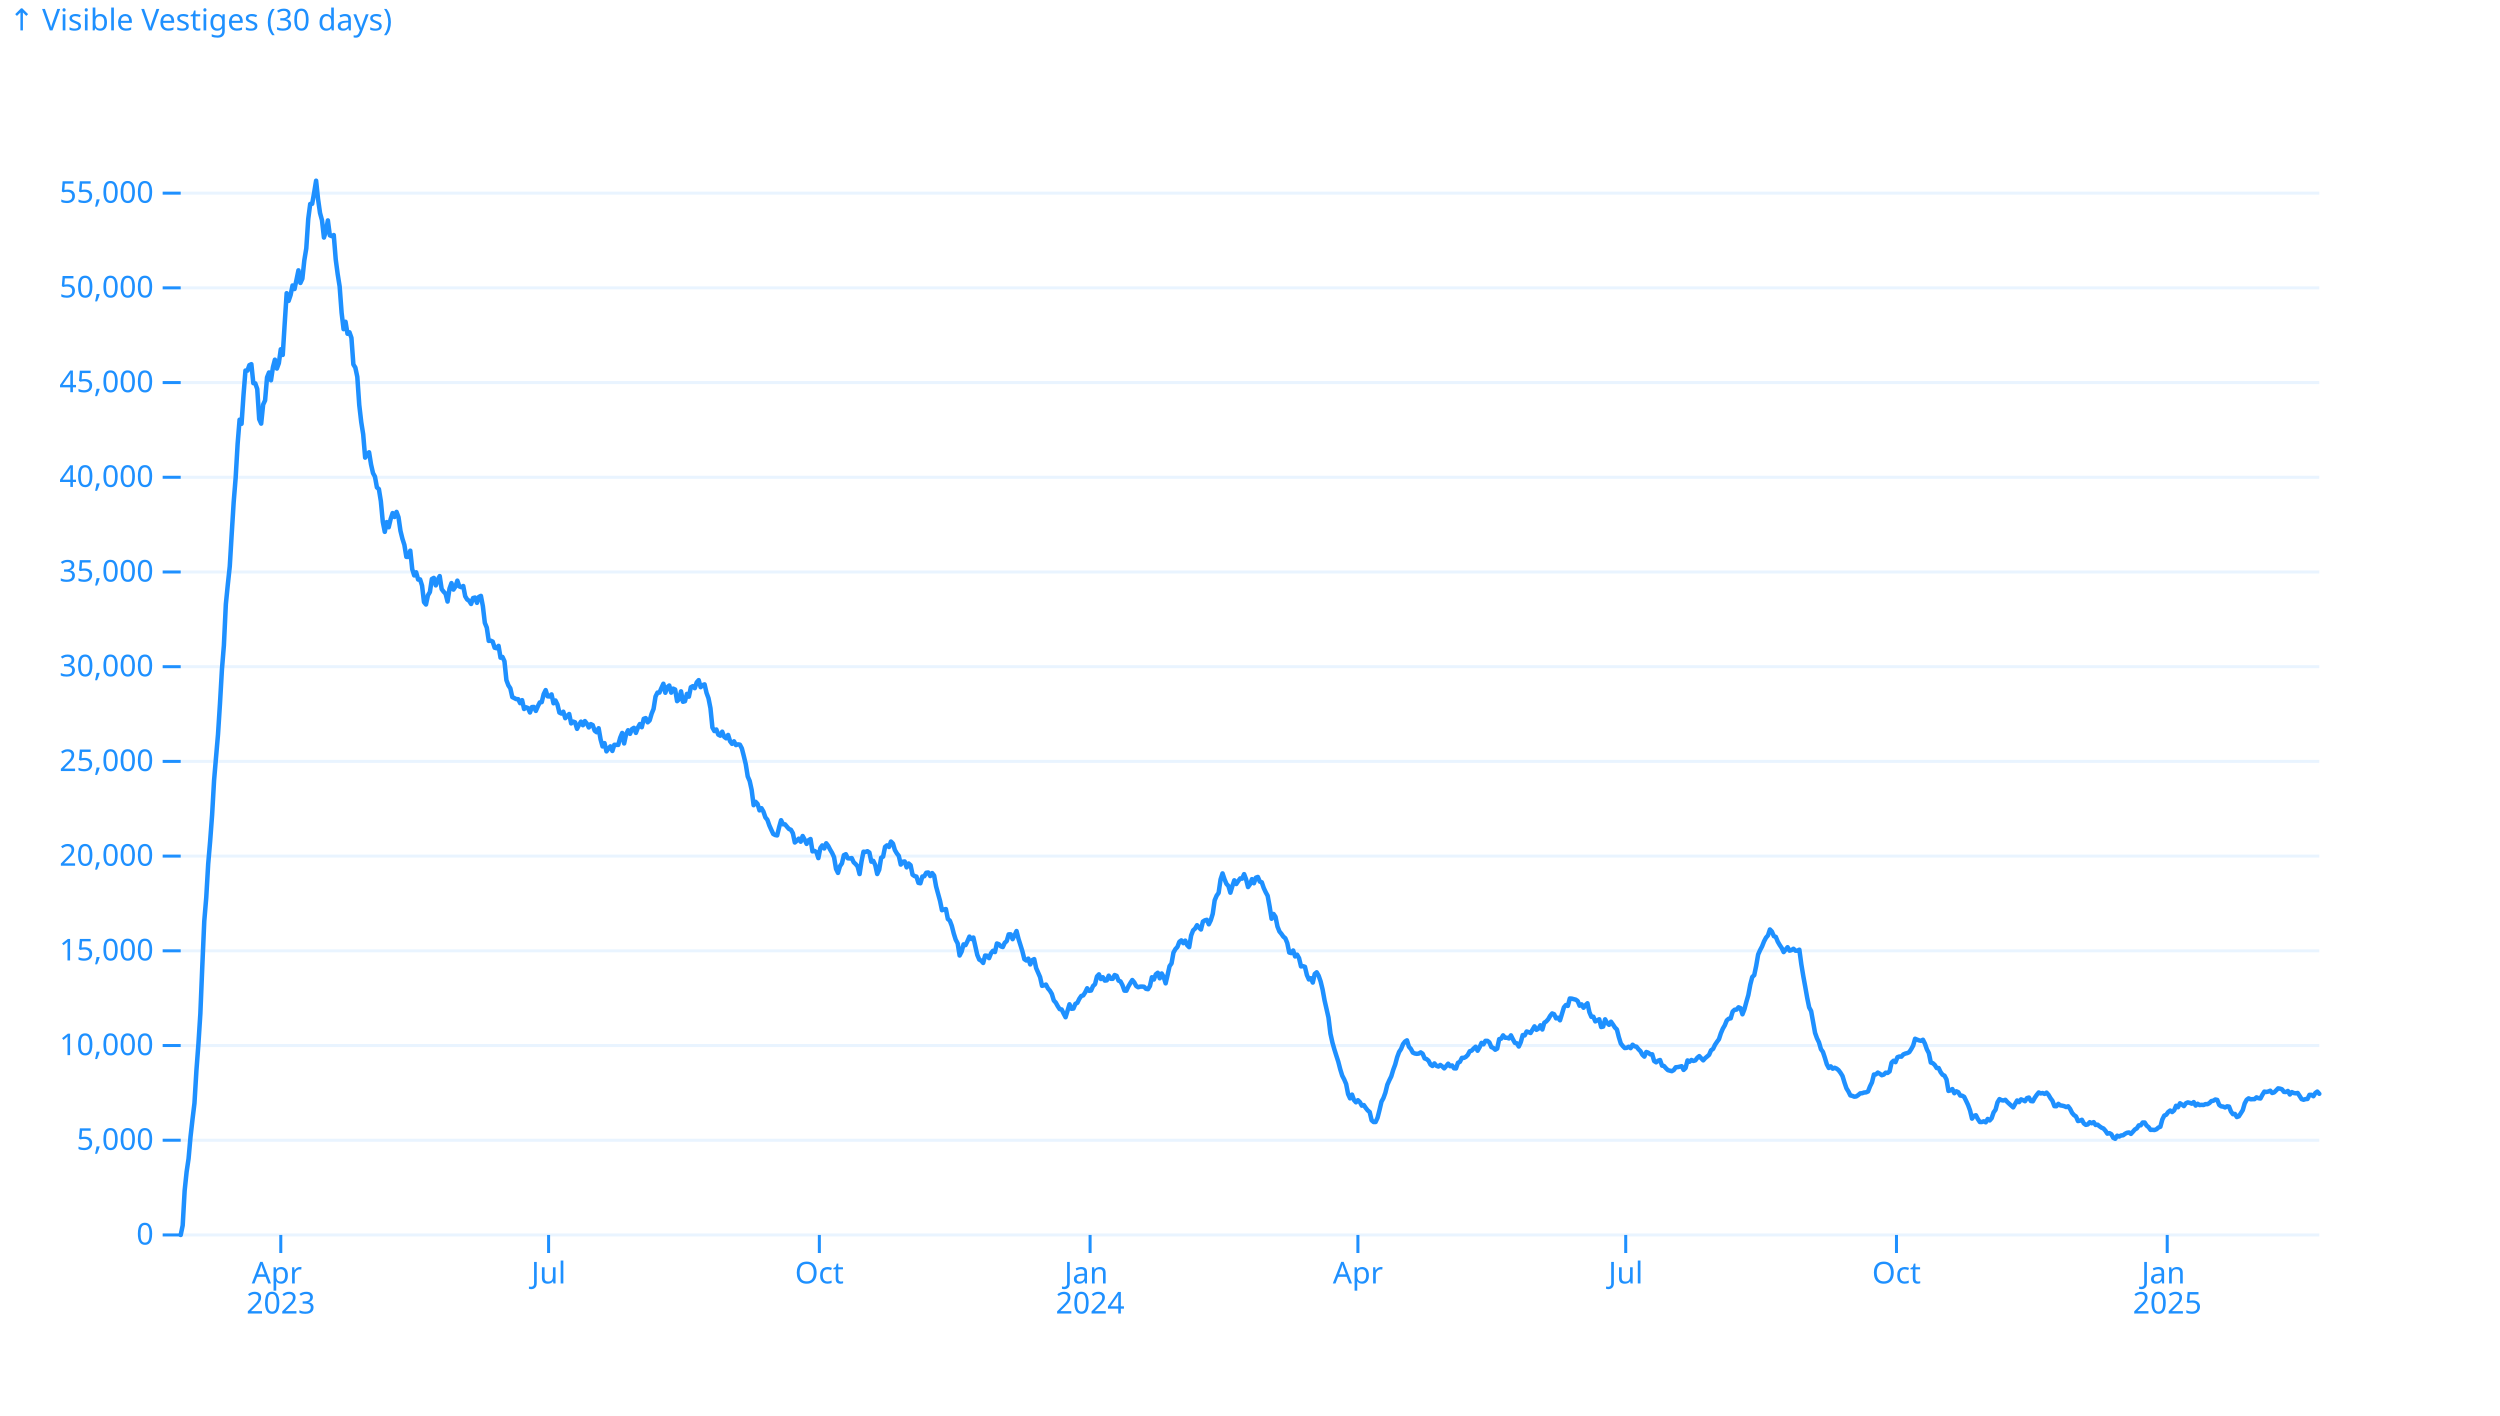
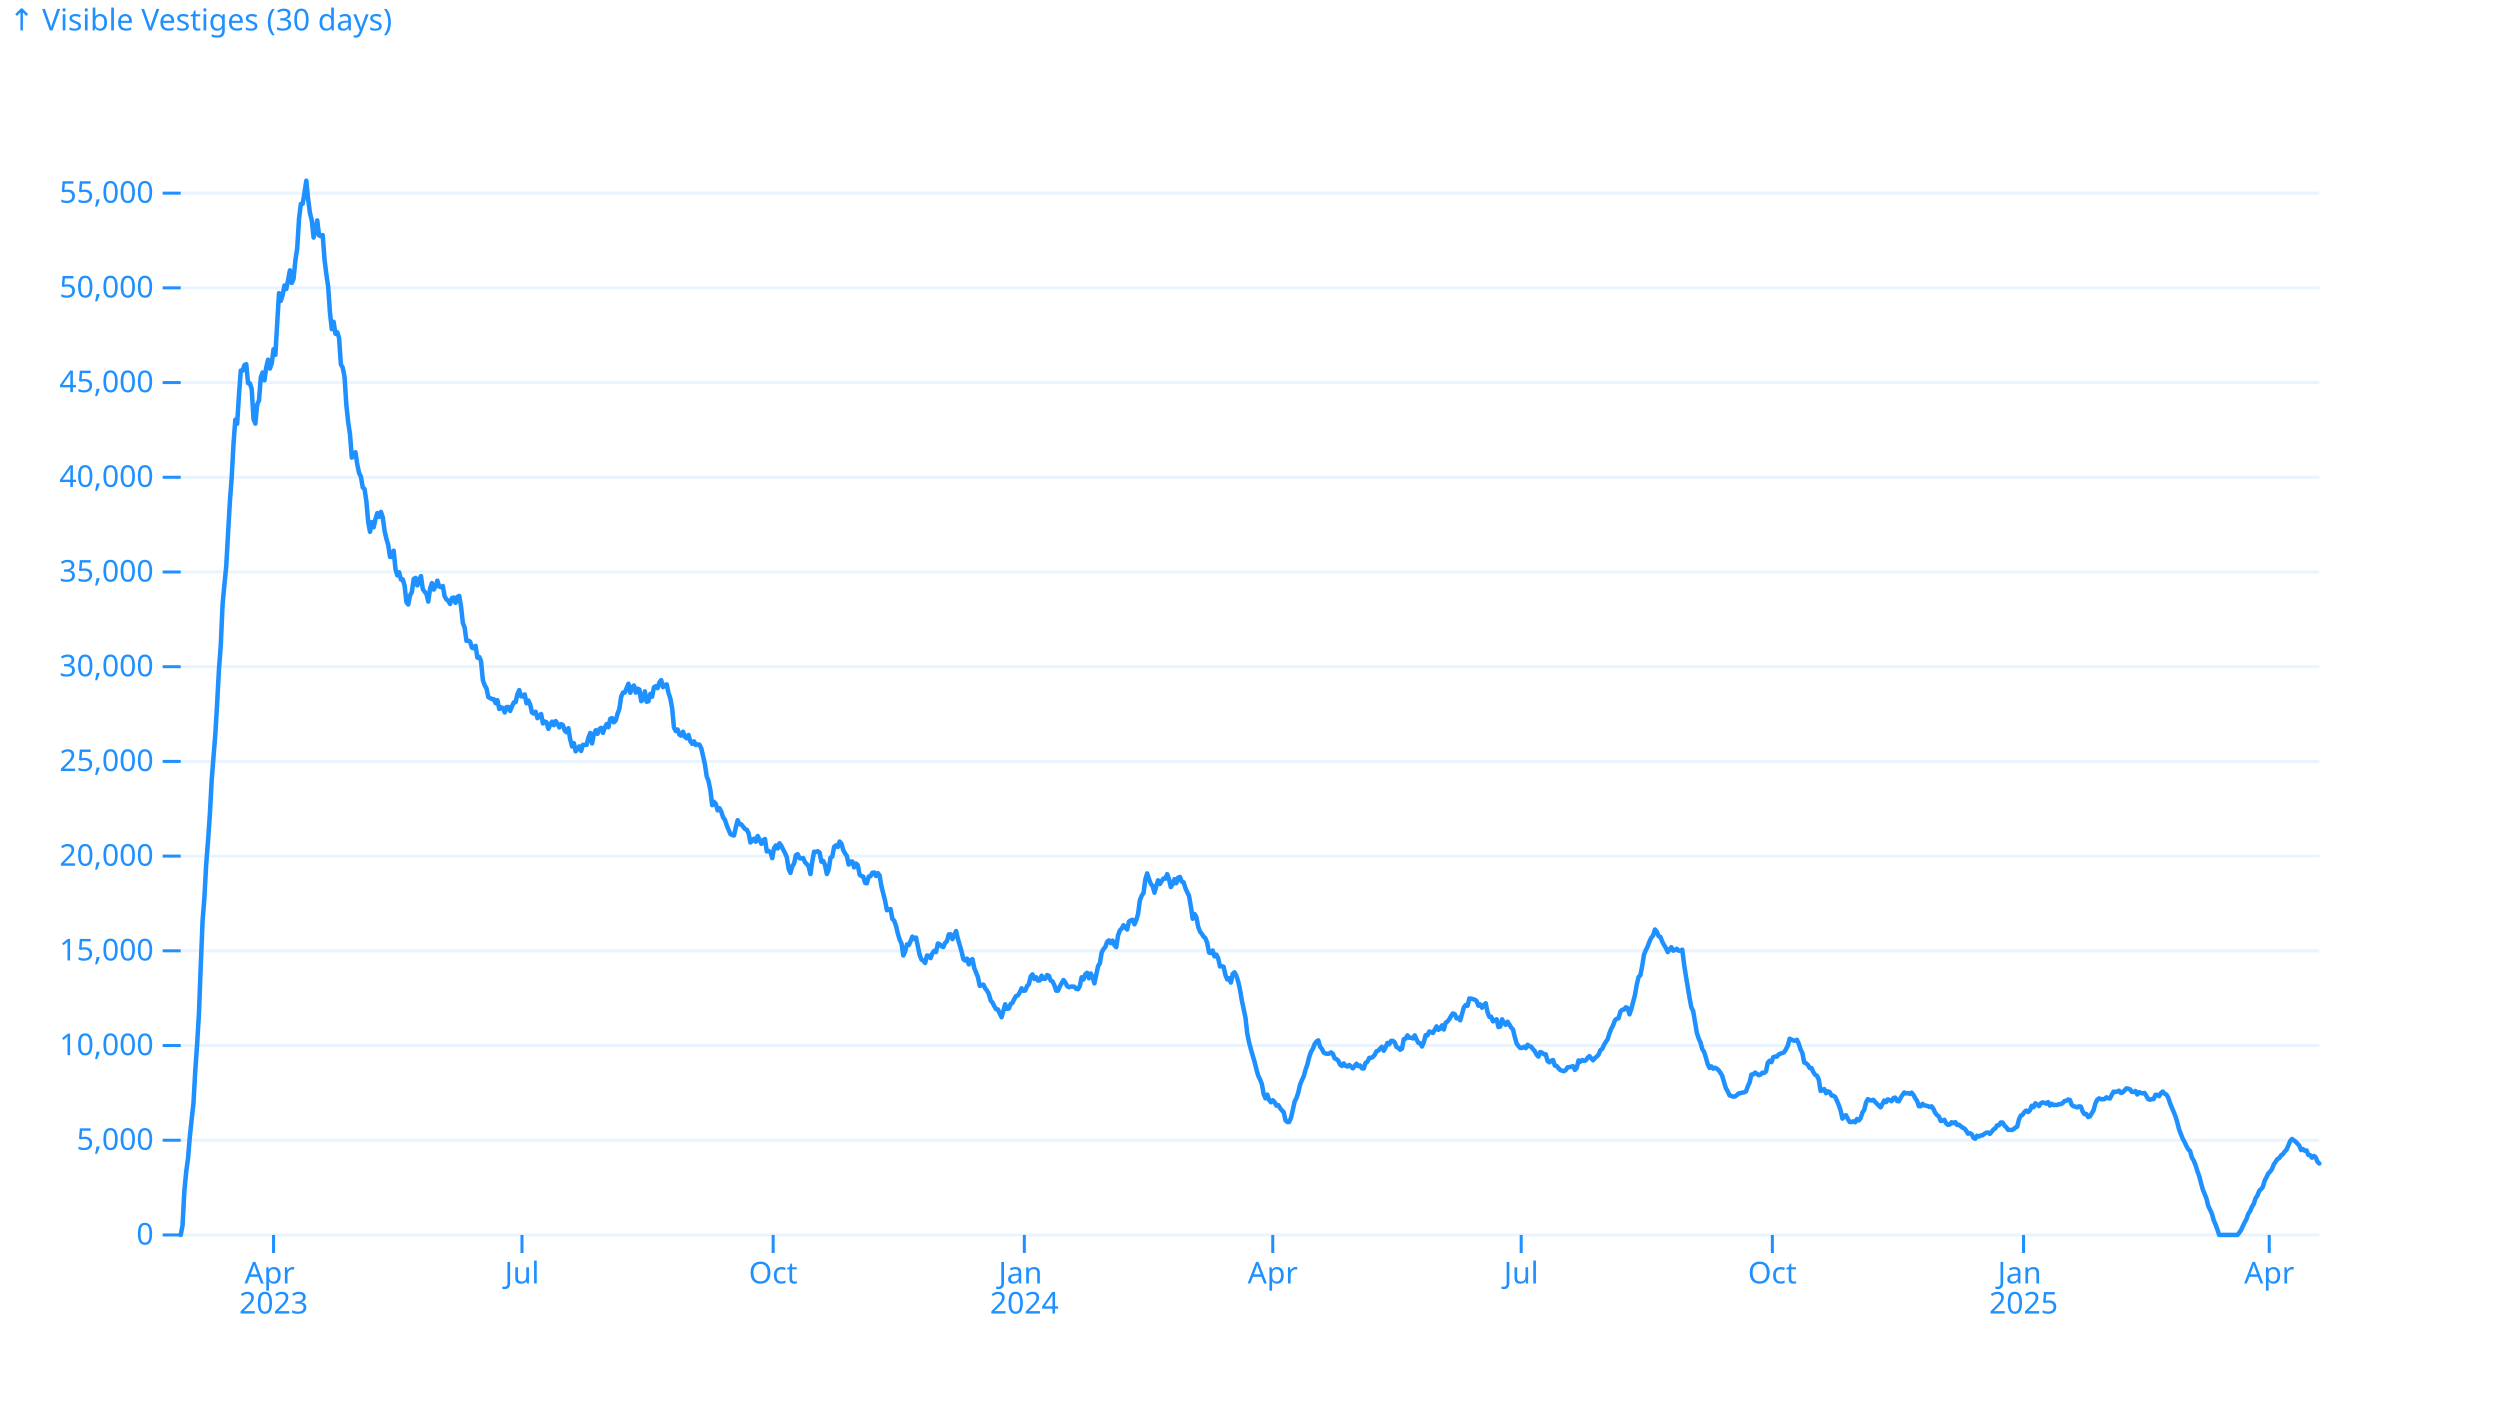
<svg xmlns="http://www.w3.org/2000/svg" class="plot-d6a7b5" fill="currentColor" font-family="system-ui, sans-serif" font-size="10" text-anchor="middle" width="830" height="470" viewBox="0 0 830 470" color="#1e90ff">
  <style>:where(.plot-d6a7b5){--plot-background: white;display:block;height:intrinsic;max-width:100%}:where(.plot-d6a7b5 text),:where(.plot-d6a7b5 tspan){white-space:pre}</style>
  <g aria-label="y-grid" stroke="currentColor" stroke-opacity=".1">
    <line x1="60" x2="770" y1="410" y2="410" />
    <line x1="60" x2="770" y1="378.557" y2="378.557" />
    <line x1="60" x2="770" y1="347.114" y2="347.114" />
    <line x1="60" x2="770" y1="315.671" y2="315.671" />
    <line x1="60" x2="770" y1="284.227" y2="284.227" />
    <line x1="60" x2="770" y1="252.784" y2="252.784" />
    <line x1="60" x2="770" y1="221.341" y2="221.341" />
    <line x1="60" x2="770" y1="189.898" y2="189.898" />
    <line x1="60" x2="770" y1="158.455" y2="158.455" />
    <line x1="60" x2="770" y1="127.012" y2="127.012" />
    <line x1="60" x2="770" y1="95.568" y2="95.568" />
    <line x1="60" x2="770" y1="64.125" y2="64.125" />
  </g>
  <g aria-label="y-axis tick" fill="none" stroke="currentColor">
    <path transform="translate(60,410)" d="M0,0L-6,0" />
    <path transform="translate(60,378.5568)" d="M0,0L-6,0" />
    <path transform="translate(60,347.1137)" d="M0,0L-6,0" />
    <path transform="translate(60,315.6705)" d="M0,0L-6,0" />
    <path transform="translate(60,284.2274)" d="M0,0L-6,0" />
    <path transform="translate(60,252.7842)" d="M0,0L-6,0" />
    <path transform="translate(60,221.3411)" d="M0,0L-6,0" />
    <path transform="translate(60,189.8979)" d="M0,0L-6,0" />
    <path transform="translate(60,158.4548)" d="M0,0L-6,0" />
    <path transform="translate(60,127.0116)" d="M0,0L-6,0" />
    <path transform="translate(60,95.56849)" d="M0,0L-6,0" />
    <path transform="translate(60,64.12534)" d="M0,0L-6,0" />
  </g>
  <g aria-label="y-axis tick label" text-anchor="end" font-variant="tabular-nums">
    <text y=".32em" transform="translate(-9,0) translate(60,410)">0</text>
    <text y=".32em" transform="translate(-9,0) translate(60,378.5568)">5,000</text>
    <text y=".32em" transform="translate(-9,0) translate(60,347.1137)">10,000</text>
    <text y=".32em" transform="translate(-9,0) translate(60,315.6705)">15,000</text>
    <text y=".32em" transform="translate(-9,0) translate(60,284.2274)">20,000</text>
    <text y=".32em" transform="translate(-9,0) translate(60,252.7842)">25,000</text>
    <text y=".32em" transform="translate(-9,0) translate(60,221.3411)">30,000</text>
    <text y=".32em" transform="translate(-9,0) translate(60,189.8979)">35,000</text>
    <text y=".32em" transform="translate(-9,0) translate(60,158.4548)">40,000</text>
    <text y=".32em" transform="translate(-9,0) translate(60,127.0116)">45,000</text>
    <text y=".32em" transform="translate(-9,0) translate(60,95.56849)">50,000</text>
    <text y=".32em" transform="translate(-9,0) translate(60,64.12534)">55,000</text>
  </g>
  <g aria-label="y-axis label" text-anchor="start">
    <text y=".71em" transform="translate(-57,-57) translate(60,60)">↑ Visible Vestiges (30 days)</text>
  </g>
  <g aria-label="x-axis tick" fill="none" stroke="currentColor">
-     <path transform="translate(93.22018,410)" d="M0,0L0,6" />
-     <path transform="translate(182.133,410)" d="M0,0L0,6" />
-     <path transform="translate(272.0229,410)" d="M0,0L0,6" />
-     <path transform="translate(361.9128,410)" d="M0,0L0,6" />
-     <path transform="translate(450.8257,410)" d="M0,0L0,6" />
-     <path transform="translate(539.7385,410)" d="M0,0L0,6" />
-     <path transform="translate(629.6284,410)" d="M0,0L0,6" />
-     <path transform="translate(719.5183,410)" d="M0,0L0,6" />
+     <path transform="translate(90.81702,410)" d="M0,0L0,6" />
+     <path transform="translate(173.2979,410)" d="M0,0L0,6" />
+     <path transform="translate(256.6851,410)" d="M0,0L0,6" />
+     <path transform="translate(340.0723,410)" d="M0,0L0,6" />
+     <path transform="translate(422.5532,410)" d="M0,0L0,6" />
+     <path transform="translate(505.034,410)" d="M0,0L0,6" />
+     <path transform="translate(588.4213,410)" d="M0,0L0,6" />
+     <path transform="translate(671.8085,410)" d="M0,0L0,6" />
+     <path transform="translate(753.383,410)" d="M0,0L0,6" />
  </g>
  <g aria-label="x-axis tick label" font-variant="tabular-nums">
-     <text transform="translate(0,9) translate(93.22018,410)">
+     <text transform="translate(0,9) translate(90.81702,410)">
      <tspan x="0" y=".71em">Apr</tspan>
      <tspan x="0" dy="1em">2023</tspan>
    </text>
-     <text y=".71em" transform="translate(0,9) translate(182.133,410)">Jul</text>
-     <text y=".71em" transform="translate(0,9) translate(272.0229,410)">Oct</text>
-     <text transform="translate(0,9) translate(361.9128,410)">
+     <text y=".71em" transform="translate(0,9) translate(173.2979,410)">Jul</text>
+     <text y=".71em" transform="translate(0,9) translate(256.6851,410)">Oct</text>
+     <text transform="translate(0,9) translate(340.0723,410)">
      <tspan x="0" y=".71em">Jan</tspan>
      <tspan x="0" dy="1em">2024</tspan>
    </text>
-     <text y=".71em" transform="translate(0,9) translate(450.8257,410)">Apr</text>
-     <text y=".71em" transform="translate(0,9) translate(539.7385,410)">Jul</text>
-     <text y=".71em" transform="translate(0,9) translate(629.6284,410)">Oct</text>
-     <text transform="translate(0,9) translate(719.5183,410)">
+     <text y=".71em" transform="translate(0,9) translate(422.5532,410)">Apr</text>
+     <text y=".71em" transform="translate(0,9) translate(505.034,410)">Jul</text>
+     <text y=".71em" transform="translate(0,9) translate(588.4213,410)">Oct</text>
+     <text transform="translate(0,9) translate(671.8085,410)">
      <tspan x="0" y=".71em">Jan</tspan>
      <tspan x="0" dy="1em">2025</tspan>
    </text>
+     <text y=".71em" transform="translate(0,9) translate(753.383,410)">Apr</text>
  </g>
  <g aria-label="line" fill="none" stroke="currentColor" stroke-width="1.5" stroke-linejoin="round" stroke-linecap="round">
-     <path d="M60,410L60.651,406.843L61.303,395.297L61.954,389.071L62.606,384.657L63.257,377.375L63.908,371.639L64.56,366.263L65.211,355.383L65.862,346.774L66.514,336.555L67.165,320.727L67.817,305.804L68.468,298.056L69.119,286.843L69.771,279.228L70.422,270.499L71.073,259.085L71.725,251.401L72.376,243.867L73.028,233.642L73.679,222.303L74.33,214.273L74.982,200.57L75.633,194.08L76.284,188.024L76.936,177.101L77.587,166.643L78.239,158.593L78.89,147.374L79.541,139.344L80.193,140.702L80.844,131.137L81.495,123.025L82.147,123.05L82.798,121.226L83.45,120.912L84.101,127.194L84.752,127.276L85.404,129.156L86.055,139.168L86.706,140.639L87.358,134.325L88.009,132.936L88.661,125.282L89.312,123.66L89.963,126.257L90.615,121.93L91.266,119.415L91.917,122.364L92.569,120.597L93.22,115.956L93.872,117.837L94.523,107.379L95.174,97.342L95.826,99.895L96.477,97.933L97.128,94.776L97.78,95.952L98.431,92.921L99.083,89.752L99.734,93.94L100.385,92.519L101.037,86.406L101.688,82.45L102.339,72.653L102.991,67.722L103.642,67.653L104.294,64L104.945,60L105.596,66.113L106.248,70.716L106.899,73.112L107.55,78.866L108.202,76.734L108.853,73.181L109.505,78.143L110.156,78.407L110.807,78.042L111.459,86.123L112.11,91.016L112.761,95.097L113.413,103.825L114.064,109.278L114.716,106.831L115.367,110.806L116.018,110.315L116.67,112.145L117.321,121L117.972,122.037L118.624,125.125L119.275,134.464L119.927,140.117L120.578,144.192L121.229,151.933L121.881,150.82L122.532,150.16L123.183,154.179L123.835,157.065L124.486,158.254L125.138,161.825L125.789,162.373L126.44,166.385L127.092,173.277L127.743,176.572L128.394,173.334L129.046,175.05L129.697,172.315L130.349,170.347L131,171.629L131.651,169.957L132.303,171.736L132.954,176.245L133.606,178.874L134.257,180.918L134.908,184.88L135.56,184.898L136.211,182.823L136.862,188.98L137.514,191.036L138.165,190.005L138.817,192.407L139.468,192.363L140.119,194.413L140.771,199.916L141.422,200.696L142.073,197.652L142.725,196.545L143.376,192.237L144.028,191.866L144.679,194.35L145.33,192.445L145.982,191.269L146.633,195.589L147.284,196.451L147.936,197.117L148.587,199.714L149.239,195.413L149.89,193.596L150.541,195.74L151.193,194.753L151.844,192.778L152.495,194.69L153.147,194.948L153.798,194.558L154.45,197.96L155.101,199.035L155.752,199.457L156.404,200.519L157.055,198.557L157.706,198.381L158.358,200.142L159.009,198.174L159.661,197.834L160.312,201.249L160.963,206.789L161.615,208.374L162.266,212.77L162.917,212.701L163.569,213.015L164.22,215.04L164.872,215.216L165.523,214.43L166.174,218.348L166.826,218.109L167.477,219.53L168.128,225.806L168.78,227.529L169.431,228.535L170.083,231.434L170.734,231.761L171.385,232.101L172.037,232.126L172.688,233.453L173.339,232.459L173.991,235.384L174.642,234.818L175.294,235.069L175.945,236.547L176.596,234.755L177.248,234.711L177.899,236.025L178.55,234.516L179.202,233.214L179.853,233.107L180.505,230.453L181.156,229.114L181.807,231.177L182.459,231.227L183.11,230.541L183.761,233.484L184.413,232.56L185.064,233.893L185.716,236.572L186.367,236.899L187.018,236.295L187.67,238.44L188.321,237.673L188.972,237.05L189.624,240.169L190.275,239.566L190.927,239.805L191.578,241.974L192.229,240.666L192.881,239.591L193.532,240.767L194.183,239.402L194.835,240.238L195.486,241.515L196.138,240.408L196.789,240.742L197.44,242.609L198.092,243.1L198.743,241.779L199.394,245.483L200.046,247.816L200.697,246.722L201.349,249.451L202,248.527L202.651,247.797L203.303,249.313L203.954,247.275L204.606,247.288L205.257,247.307L205.908,244.93L206.56,243.345L207.211,246.823L207.862,243.798L208.514,242.446L209.165,243.641L209.817,242.056L210.468,241.641L211.119,243.32L211.771,241.59L212.422,240.389L213.073,241.433L213.725,238.635L214.376,238.415L215.028,239.805L215.679,239.176L216.33,236.975L216.982,235.365L217.633,231.258L218.284,229.938L218.936,229.938L219.587,228.435L220.239,227.001L220.89,229.994L221.541,228.139L222.193,227.592L222.844,229.957L223.495,228.63L224.147,228.925L224.798,232.78L225.45,232.176L226.101,229.529L226.752,232.988L227.404,232.793L228.055,230.378L228.706,231.296L229.358,228.177L230.009,227.812L230.661,228.472L231.312,226.542L231.963,225.806L232.615,228.139L233.266,227.454L233.917,227.215L234.569,230.032L235.22,231.818L235.872,235.126L236.523,241.546L237.174,242.71L237.826,242.194L238.477,243.892L239.128,244.244L239.78,242.917L240.431,244.634L241.083,245.118L241.734,244.005L242.385,246.087L243.037,246.961L243.688,246.118L244.339,247.37L244.991,247.118L245.642,247.231L246.294,248.464L246.945,251.011L247.596,253.734L248.248,257.796L248.899,259.299L249.55,262.268L250.202,267.324L250.853,266.204L251.505,266.89L252.156,269.047L252.807,268.323L253.459,269.455L254.11,271.38L254.761,272.153L255.413,274.027L256.064,275.48L256.716,276.876L257.367,277.234L258.018,277.354L258.67,274.631L259.321,272.317L259.972,273.662L260.624,273.681L261.275,274.474L261.927,275.216L262.578,275.48L263.229,276.624L263.881,279.706L264.532,279.14L265.183,278.436L265.835,279.448L266.486,277.555L267.138,278.75L267.789,280.165L268.44,278.958L269.092,278.555L269.743,282.662L270.394,282.504L271.046,282.9L271.697,284.894L272.349,281.574L273,280.674L273.651,281.687L274.303,279.97L274.954,280.813L275.606,282.07L276.257,283.177L276.908,284.592L277.56,288.466L278.211,289.805L278.862,287.598L279.514,286.649L280.165,283.919L280.817,283.599L281.468,284.951L282.119,285.007L282.771,284.881L283.422,286.271L284.073,286.869L284.725,287.661L285.376,290.183L286.028,285.982L286.679,282.768L287.33,282.85L287.982,282.599L288.633,283.039L289.284,286.076L289.936,285.812L290.587,287.202L291.239,290.17L291.89,288.749L292.541,284.756L293.193,284.397L293.844,281.165L294.495,280.655L295.147,281.196L295.798,279.398L296.45,280.064L297.101,282.215L297.752,283.334L298.404,284.158L299.055,287.045L299.706,286.089L300.358,286.007L301.009,287.963L301.661,286.68L302.312,287.252L302.963,290.384L303.615,290.849L304.266,291.038L304.917,293.107L305.569,293.245L306.22,291.019L306.872,290.906L307.523,289.755L308.174,289.661L308.826,290.843L309.477,289.868L310.128,290.692L310.78,294.295L311.431,296.691L312.083,299.05L312.734,302.188L313.385,301.955L314.037,301.817L314.688,305.099L315.339,305.653L315.991,307.376L316.642,309.916L317.294,311.985L317.945,313.205L318.596,317.224L319.248,315.954L319.899,313.539L320.55,313.778L321.202,312.463L321.853,310.954L322.505,311.753L323.156,311.269L323.807,314.142L324.459,317.041L325.11,318.576L325.761,318.941L326.413,319.695L327.064,317.243L327.716,317.318L328.367,318.098L329.018,316.488L329.67,315.664L330.321,316.079L330.972,313.243L331.624,313.47L332.275,314.199L332.927,314.413L333.578,313.004L334.229,312.457L334.881,310.212L335.532,310.193L336.183,311.803L336.835,310.52L337.486,309.112L338.138,311.696L338.789,313.759L339.44,315.853L340.092,318.456L340.743,318.89L341.394,318.261L342.046,320.192L342.697,318.777L343.349,318.431L344,321.399L344.651,322.89L345.303,324.393L345.954,327.286L346.606,327.141L347.257,326.877L347.908,328.147L348.56,328.896L349.211,329.996L349.862,332.159L350.514,332.857L351.165,334.04L351.817,335.04L352.468,335.14L353.119,336.486L353.771,337.725L354.422,335.574L355.073,333.423L355.725,334.914L356.376,334.838L357.028,333.285L357.679,332.939L358.33,331.612L358.982,330.663L359.633,330.468L360.284,329.462L360.936,328.103L361.587,328.946L362.239,328.858L362.89,327.355L363.541,326.764L364.193,324.185L364.844,323.487L365.495,325.028L366.147,324.443L366.798,325.556L367.45,325.475L368.101,323.928L368.752,324.953L369.404,324.971L370.055,323.72L370.706,323.978L371.358,325.563L372.009,325.833L372.661,327.078L373.312,328.889L373.963,328.921L374.615,327.499L375.266,326.393L375.917,325.374L376.569,326.141L377.22,327.361L377.872,327.757L378.523,327.562L379.174,327.537L379.826,327.606L380.477,328.286L381.128,328.411L381.78,327.361L382.431,324.449L383.083,325.204L383.734,323.462L384.385,322.959L385.037,324.795L385.688,323.198L386.339,324.374L386.991,326.468L387.642,323.689L388.294,320.764L388.945,319.865L389.596,316.243L390.248,315.086L390.899,314.4L391.55,312.677L392.202,312.206L392.853,313.124L393.505,312.287L394.156,313.809L394.807,314.463L395.459,310.577L396.11,308.891L396.761,308.3L397.413,307.168L398.064,307.948L398.716,308.583L399.367,305.967L400.018,305.552L400.67,305.376L401.321,306.866L401.972,305.54L402.624,303.401L403.275,298.892L403.927,297.358L404.578,296.446L405.229,291.975L405.881,289.969L406.532,291.893L407.183,293.447L407.835,294.151L408.486,296.371L409.138,294.22L409.789,292.264L410.44,293.497L411.092,292.503L411.743,291.635L412.394,291.717L413.046,290.214L413.697,291.918L414.349,294.503L415,293.579L415.651,291.874L416.303,293.239L416.954,291.384L417.606,291.151L418.257,292.692L418.908,292.918L419.56,294.811L420.211,296.214L420.862,297.408L421.514,300.949L422.165,305.024L422.817,303.445L423.468,304.401L424.119,307.615L424.771,309.244L425.422,310.03L426.073,310.96L426.725,311.501L427.376,313.092L428.028,316.237L428.679,316.425L429.33,315.57L429.982,317.538L430.633,316.947L431.284,318.111L431.936,320.846L432.587,320.771L433.239,320.984L433.89,323.72L434.541,325.179L435.193,324.764L435.844,326.21L436.495,323.349L437.147,322.802L437.798,323.965L438.45,325.846L439.101,328.525L439.752,332.122L440.404,334.97L441.055,337.832L441.706,343.158L442.358,346.101L443.009,348.384L443.661,350.472L444.312,352.49L444.963,355.006L445.615,357.113L446.266,358.358L446.917,359.886L447.569,363.244L448.22,364.653L448.872,363.414L449.523,365.225L450.174,365.961L450.826,365.269L451.477,365.898L452.128,367.08L452.78,366.885L453.431,367.841L454.083,368.652L454.734,369.193L455.385,371.941L456.037,372.507L456.688,372.507L457.339,371.117L457.991,368.545L458.642,365.759L459.294,364.571L459.945,362.785L460.596,360.131L461.248,358.666L461.899,357.352L462.55,355.188L463.202,353.427L463.853,351.006L464.505,349.246L465.156,348.252L465.807,346.655L466.459,345.806L467.11,345.391L467.761,347.504L468.413,348.252L469.064,349.459L469.716,349.755L470.367,349.868L471.018,349.793L471.67,349.396L472.321,349.837L472.972,351.384L473.624,351.623L474.275,352.163L474.927,353.446L475.578,353.905L476.229,353.056L476.881,353.843L477.532,354.094L478.183,353.566L478.835,354.05L479.486,354.698L480.138,353.937L480.789,353.151L481.44,353.975L482.092,353.736L482.743,354.679L483.394,354.717L484.046,352.855L484.697,352.522L485.349,351.22L486,351.22L486.651,350.881L487.303,350.239L487.954,349.007L488.606,348.812L489.257,348.101L489.908,347.522L490.56,348.843L491.211,347.705L491.862,346.246L492.514,346.711L493.165,345.56L493.817,345.567L494.468,346.07L495.119,347.617L495.771,347.906L496.422,348.51L497.073,348.132L497.725,345.001L498.376,344.844L499.028,343.743L499.679,344.529L500.33,344.535L500.982,344.755L501.633,343.737L502.284,345.057L502.936,346.227L503.587,346.372L504.239,347.441L504.89,346.019L505.541,343.655L506.193,343.756L506.844,342.46L507.495,342.668L508.147,342.951L508.798,341.85L509.45,340.756L510.101,341.9L510.752,341.517L511.404,340.404L512.055,341.794L512.706,339.548L513.358,339.115L514.009,338.385L514.661,337.266L515.312,336.467L515.963,336.719L516.615,338.09L517.266,337.882L517.917,338.737L518.569,336.605L519.22,334.442L519.872,333.681L520.523,333.952L521.174,331.505L521.826,331.537L522.477,331.719L523.128,331.883L523.78,332.329L524.431,333.901L525.083,333.449L525.734,334.568L526.385,333.706L527.037,333.084L527.688,336.065L528.339,337.586L528.991,337.549L529.642,339.102L530.294,338.75L530.945,338.398L531.596,340.97L532.248,340.825L532.899,338.417L533.55,339.63L534.202,340.24L534.853,339.215L535.505,340.14L536.156,341.139L536.807,341.781L537.459,344.334L538.11,346.441L538.761,347.277L539.413,347.938L540.064,347.887L540.716,347.516L541.367,347.982L542.018,346.856L542.67,347.378L543.321,347.504L543.972,348.34L544.624,348.975L545.275,350.17L545.927,350.793L546.578,349.264L547.229,349.497L547.881,350.032L548.532,350.032L549.183,352.258L549.835,352.692L550.486,352.163L551.138,351.931L551.789,353.786L552.44,353.912L553.092,354.654L553.743,355.283L554.394,355.459L555.046,355.622L555.697,355.251L556.349,354.333L557,354.283L557.651,354.138L558.303,353.975L558.954,355.213L559.606,354.591L560.257,352.069L560.908,352.503L561.56,351.918L562.211,352.226L562.862,352.038L563.514,351.164L564.165,350.635L564.817,351.365L565.468,352.031L566.119,351.302L566.771,350.761L567.422,350.201L568.073,348.68L568.725,348.258L569.376,346.894L570.028,345.913L570.679,345.032L571.33,343.045L571.982,341.511L572.633,340.404L573.284,338.781L573.936,338.215L574.587,338.083L575.239,335.844L575.89,335.241L576.541,335.178L577.193,334.43L577.844,334.7L578.495,336.744L579.147,335.071L579.798,332.618L580.45,330.361L581.101,326.864L581.752,324.349L582.404,323.751L583.055,320.639L583.706,316.884L584.358,315.425L585.009,314.205L585.661,312.545L586.312,311.306L586.963,310.558L587.615,308.583L588.266,309.275L588.917,310.809L589.569,311.048L590.22,312.639L590.872,313.753L591.523,314.727L592.174,316.086L592.826,315.268L593.477,314.476L594.128,315.62L594.78,315.425L595.431,314.991L596.083,315.62L596.734,315.639L597.385,315.3L598.037,320.142L598.688,324.041L599.339,327.613L599.991,331.298L600.642,334.461L601.294,335.681L601.945,339.278L602.596,342.907L603.248,344.73L603.899,346.057L604.55,348.321L605.202,349.22L605.853,351.17L606.505,353.346L607.156,354.566L607.807,354.037L608.459,354.798L609.11,354.509L609.761,354.792L610.413,355.314L611.064,356.188L611.716,357.251L612.367,359.402L613.018,361.313L613.67,362.364L614.321,363.678L614.972,363.829L615.624,364.106L616.275,364.011L616.927,363.571L617.578,363.005L618.229,362.948L618.881,362.716L619.532,362.659L620.183,362.37L620.835,360.691L621.486,359.364L622.138,356.748L622.789,356.698L623.44,356.1L624.092,356.49L624.743,356.974L625.394,356.767L626.046,356.132L626.697,356.207L627.349,355.704L628,352.799L628.651,352.17L629.303,352.635L629.954,350.994L630.606,350.761L631.257,350.811L631.908,350.069L632.56,349.786L633.211,349.623L633.862,349.321L634.514,348.315L635.165,347.139L635.817,344.875L636.468,345.158L637.119,345.409L637.771,345.548L638.422,345.202L639.073,346.504L639.725,348.39L640.376,349.629L641.028,352.767L641.679,352.968L642.33,353.56L642.982,354.585L643.633,354.585L644.284,355.943L644.936,356.823L645.587,357.138L646.239,358.402L646.89,362.181L647.541,362.005L648.193,361.571L648.844,362.942L649.495,362.313L650.147,362.603L650.798,363.716L651.45,363.785L652.101,364.156L652.752,365.489L653.404,366.873L654.055,368.659L654.706,371.382L655.358,370.463L656.009,370.268L656.661,371.545L657.312,372.507L657.963,372.507L658.615,372.275L659.266,372.608L659.917,371.495L660.569,371.985L661.22,371.243L661.872,369.319L662.523,368.426L663.174,365.973L663.826,364.911L664.477,365.25L665.128,365.37L665.78,365.137L666.431,365.873L667.083,366.476L667.734,367.074L668.385,367.64L669.037,366.476L669.688,365.357L670.339,365.904L670.991,364.992L671.642,365.244L672.294,365.602L672.945,364.584L673.596,364.389L674.248,365.539L674.899,365.634L675.55,364.439L676.202,363.496L676.853,362.703L677.505,363.018L678.156,362.892L678.807,363.175L679.459,362.754L680.11,363.496L680.761,364.602L681.413,365.489L682.064,367.237L682.716,367.269L683.367,366.483L684.018,366.986L684.67,367.086L685.321,367.244L685.972,367.539L686.624,367.3L687.275,368.155L687.927,369.47L688.578,370.224L689.229,370.652L689.881,372.18L690.532,372.061L691.183,371.771L691.835,372.979L692.486,373.45L693.138,373.312L693.789,372.57L694.44,372.922L695.092,372.551L695.743,373.488L696.394,373.394L697.046,373.928L697.697,374.387L698.349,374.658L699,375.394L699.651,376.375L700.303,376.199L700.954,376.544L701.606,377.746L702.257,378.073L702.908,377.06L703.56,377.331L704.211,376.972L704.862,376.922L705.514,376.419L706.165,376.085L706.817,375.979L707.468,376.45L708.119,375.74L708.771,374.991L709.422,374.626L710.073,373.627L710.725,373.595L711.376,372.671L712.028,372.671L712.679,373.702L713.33,374.224L713.982,375.117L714.633,375.092L715.284,375.167L715.936,374.922L716.587,374.356L717.239,374.079L717.89,371.677L718.541,370.375L719.193,370.099L719.844,369.181L720.495,368.703L721.147,369.199L721.798,368.652L722.45,367.124L723.101,367.596L723.752,366.288L724.404,366.709L725.055,367.218L725.706,366.288L726.358,365.998L727.009,366.156L727.661,366.42L728.312,365.904L728.963,367.049L729.615,366.458L730.266,366.885L730.917,366.803L731.569,366.866L732.22,366.564L732.872,366.59L733.523,366.219L734.174,365.565L734.826,365.439L735.477,365.036L736.128,365.181L736.78,366.841L737.431,367.3L738.083,367.388L738.734,367.671L739.385,367.3L740.037,367.388L740.688,369.036L741.339,369.904L741.991,369.828L742.642,370.86L743.294,370.614L743.945,369.602L744.596,368.558L745.248,366.319L745.899,365.124L746.55,364.653L747.202,364.967L747.853,364.923L748.505,364.911L749.156,364.319L749.807,364.602L750.459,364.697L751.11,363.47L751.761,362.42L752.413,362.533L753.064,362.395L753.716,362.118L754.367,362.873L755.018,362.672L755.67,362.024L756.321,361.339L756.972,361.433L757.624,361.653L758.275,362.508L758.927,362.546L759.578,362.206L760.229,363.37L760.881,362.577L761.532,362.892L762.183,362.986L762.835,362.873L763.486,363.873L764.138,364.898L764.789,365.118L765.44,364.904L766.092,364.854L766.743,363.489L767.394,363.489L768.046,363.942L768.697,362.879L769.349,362.408L770,363.143" />
+     <path d="M60,410L60.604,406.843L61.209,395.297L61.813,389.071L62.417,384.657L63.021,377.375L63.626,371.639L64.23,366.263L64.834,355.383L65.438,346.774L66.043,336.555L66.647,320.727L67.251,305.804L67.855,298.056L68.46,286.843L69.064,279.228L69.668,270.499L70.272,259.085L70.877,251.401L71.481,243.867L72.085,233.642L72.689,222.303L73.294,214.273L73.898,200.57L74.502,194.08L75.106,188.024L75.711,177.101L76.315,166.643L76.919,158.593L77.523,147.374L78.128,139.344L78.732,140.702L79.336,131.137L79.94,123.025L80.545,123.05L81.149,121.226L81.753,120.912L82.357,127.194L82.962,127.276L83.566,129.156L84.17,139.168L84.774,140.639L85.379,134.325L85.983,132.936L86.587,125.282L87.191,123.66L87.796,126.257L88.4,121.93L89.004,119.415L89.609,122.364L90.213,120.597L90.817,115.956L91.421,117.837L92.026,107.379L92.63,97.342L93.234,99.895L93.838,97.933L94.443,94.776L95.047,95.952L95.651,92.921L96.255,89.752L96.86,93.94L97.464,92.519L98.068,86.406L98.672,82.45L99.277,72.653L99.881,67.722L100.485,67.653L101.089,64L101.694,60L102.298,66.113L102.902,70.716L103.506,73.112L104.111,78.866L104.715,76.734L105.319,73.181L105.923,78.143L106.528,78.407L107.132,78.042L107.736,86.123L108.34,91.016L108.945,95.097L109.549,103.825L110.153,109.278L110.757,106.831L111.362,110.806L111.966,110.315L112.57,112.145L113.174,121L113.779,122.037L114.383,125.125L114.987,134.464L115.591,140.117L116.196,144.192L116.8,151.933L117.404,150.82L118.009,150.16L118.613,154.179L119.217,157.065L119.821,158.254L120.426,161.825L121.03,162.373L121.634,166.385L122.238,173.277L122.843,176.572L123.447,173.334L124.051,175.05L124.655,172.315L125.26,170.347L125.864,171.629L126.468,169.957L127.072,171.736L127.677,176.245L128.281,178.874L128.885,180.918L129.489,184.88L130.094,184.898L130.698,182.823L131.302,188.98L131.906,191.036L132.511,190.005L133.115,192.407L133.719,192.363L134.323,194.413L134.928,199.916L135.532,200.696L136.136,197.652L136.74,196.545L137.345,192.237L137.949,191.866L138.553,194.35L139.157,192.445L139.762,191.269L140.366,195.589L140.97,196.451L141.574,197.117L142.179,199.714L142.783,195.413L143.387,193.596L143.991,195.74L144.596,194.753L145.2,192.778L145.804,194.69L146.409,194.948L147.013,194.558L147.617,197.96L148.221,199.035L148.826,199.457L149.43,200.519L150.034,198.557L150.638,198.381L151.243,200.142L151.847,198.174L152.451,197.834L153.055,201.249L153.66,206.789L154.264,208.374L154.868,212.77L155.472,212.701L156.077,213.015L156.681,215.04L157.285,215.216L157.889,214.43L158.494,218.348L159.098,218.109L159.702,219.53L160.306,225.806L160.911,227.529L161.515,228.535L162.119,231.434L162.723,231.761L163.328,232.101L163.932,232.126L164.536,233.453L165.14,232.459L165.745,235.384L166.349,234.818L166.953,235.069L167.557,236.547L168.162,234.755L168.766,234.711L169.37,236.025L169.974,234.516L170.579,233.214L171.183,233.107L171.787,230.453L172.391,229.114L172.996,231.177L173.6,231.227L174.204,230.541L174.809,233.484L175.413,232.56L176.017,233.893L176.621,236.572L177.226,236.899L177.83,236.295L178.434,238.44L179.038,237.673L179.643,237.05L180.247,240.169L180.851,239.566L181.455,239.805L182.06,241.974L182.664,240.666L183.268,239.591L183.872,240.767L184.477,239.402L185.081,240.238L185.685,241.515L186.289,240.408L186.894,240.742L187.498,242.609L188.102,243.1L188.706,241.779L189.311,245.483L189.915,247.816L190.519,246.722L191.123,249.451L191.728,248.527L192.332,247.797L192.936,249.313L193.54,247.275L194.145,247.288L194.749,247.307L195.353,244.93L195.957,243.345L196.562,246.823L197.166,243.798L197.77,242.446L198.374,243.641L198.979,242.056L199.583,241.641L200.187,243.32L200.791,241.59L201.396,240.389L202,241.433L202.604,238.635L203.209,238.415L203.813,239.805L204.417,239.176L205.021,236.975L205.626,235.365L206.23,231.258L206.834,229.938L207.438,229.938L208.043,228.435L208.647,227.001L209.251,229.994L209.855,228.139L210.46,227.592L211.064,229.957L211.668,228.63L212.272,228.925L212.877,232.78L213.481,232.176L214.085,229.529L214.689,232.988L215.294,232.793L215.898,230.378L216.502,231.296L217.106,228.177L217.711,227.812L218.315,228.472L218.919,226.542L219.523,225.806L220.128,228.139L220.732,227.454L221.336,227.215L221.94,230.032L222.545,231.818L223.149,235.126L223.753,241.546L224.357,242.71L224.962,242.194L225.566,243.892L226.17,244.244L226.774,242.917L227.379,244.634L227.983,245.118L228.587,244.005L229.191,246.087L229.796,246.961L230.4,246.118L231.004,247.37L231.609,247.118L232.213,247.231L232.817,248.464L233.421,251.011L234.026,253.734L234.63,257.796L235.234,259.299L235.838,262.268L236.443,267.324L237.047,266.204L237.651,266.89L238.255,269.047L238.86,268.323L239.464,269.455L240.068,271.38L240.672,272.153L241.277,274.027L241.881,275.48L242.485,276.876L243.089,277.234L243.694,277.354L244.298,274.631L244.902,272.317L245.506,273.662L246.111,273.681L246.715,274.474L247.319,275.216L247.923,275.48L248.528,276.624L249.132,279.706L249.736,279.14L250.34,278.436L250.945,279.448L251.549,277.555L252.153,278.75L252.757,280.165L253.362,278.958L253.966,278.555L254.57,282.662L255.174,282.504L255.779,282.9L256.383,284.894L256.987,281.574L257.591,280.674L258.196,281.687L258.8,279.97L259.404,280.813L260.009,282.07L260.613,283.177L261.217,284.592L261.821,288.466L262.426,289.805L263.03,287.598L263.634,286.649L264.238,283.919L264.843,283.599L265.447,284.951L266.051,285.007L266.655,284.881L267.26,286.271L267.864,286.869L268.468,287.661L269.072,290.183L269.677,285.982L270.281,282.768L270.885,282.85L271.489,282.599L272.094,283.039L272.698,286.076L273.302,285.812L273.906,287.202L274.511,290.17L275.115,288.749L275.719,284.756L276.323,284.397L276.928,281.165L277.532,280.655L278.136,281.196L278.74,279.398L279.345,280.064L279.949,282.215L280.553,283.334L281.157,284.158L281.762,287.045L282.366,286.089L282.97,286.007L283.574,287.963L284.179,286.68L284.783,287.252L285.387,290.384L285.991,290.849L286.596,291.038L287.2,293.107L287.804,293.245L288.409,291.019L289.013,290.906L289.617,289.755L290.221,289.661L290.826,290.843L291.43,289.868L292.034,290.692L292.638,294.295L293.243,296.691L293.847,299.05L294.451,302.188L295.055,301.955L295.66,301.817L296.264,305.099L296.868,305.653L297.472,307.376L298.077,309.916L298.681,311.985L299.285,313.205L299.889,317.224L300.494,315.954L301.098,313.539L301.702,313.778L302.306,312.463L302.911,310.954L303.515,311.753L304.119,311.269L304.723,314.142L305.328,317.041L305.932,318.576L306.536,318.941L307.14,319.695L307.745,317.243L308.349,317.318L308.953,318.098L309.557,316.488L310.162,315.664L310.766,316.079L311.37,313.243L311.974,313.47L312.579,314.199L313.183,314.413L313.787,313.004L314.391,312.457L314.996,310.212L315.6,310.193L316.204,311.803L316.809,310.52L317.413,309.112L318.017,311.696L318.621,313.759L319.226,315.853L319.83,318.456L320.434,318.89L321.038,318.261L321.643,320.192L322.247,318.777L322.851,318.431L323.455,321.399L324.06,322.89L324.664,324.393L325.268,327.286L325.872,327.141L326.477,326.877L327.081,328.147L327.685,328.896L328.289,329.996L328.894,332.159L329.498,332.857L330.102,334.04L330.706,335.04L331.311,335.14L331.915,336.486L332.519,337.725L333.123,335.574L333.728,333.423L334.332,334.914L334.936,334.838L335.54,333.285L336.145,332.939L336.749,331.612L337.353,330.663L337.957,330.468L338.562,329.462L339.166,328.103L339.77,328.946L340.374,328.858L340.979,327.355L341.583,326.764L342.187,324.185L342.791,323.487L343.396,325.028L344,324.443L344.604,325.556L345.209,325.475L345.813,323.928L346.417,324.953L347.021,324.971L347.626,323.72L348.23,323.978L348.834,325.563L349.438,325.833L350.043,327.078L350.647,328.889L351.251,328.921L351.855,327.499L352.46,326.393L353.064,325.374L353.668,326.141L354.272,327.361L354.877,327.757L355.481,327.562L356.085,327.537L356.689,327.606L357.294,328.286L357.898,328.411L358.502,327.361L359.106,324.449L359.711,325.204L360.315,323.462L360.919,322.959L361.523,324.795L362.128,323.198L362.732,324.374L363.336,326.468L363.94,323.689L364.545,320.764L365.149,319.865L365.753,316.243L366.357,315.086L366.962,314.4L367.566,312.677L368.17,312.206L368.774,313.124L369.379,312.287L369.983,313.809L370.587,314.463L371.191,310.577L371.796,308.891L372.4,308.3L373.004,307.168L373.609,307.948L374.213,308.583L374.817,305.967L375.421,305.552L376.026,305.376L376.63,306.866L377.234,305.54L377.838,303.401L378.443,298.892L379.047,297.358L379.651,296.446L380.255,291.975L380.86,289.969L381.464,291.893L382.068,293.447L382.672,294.151L383.277,296.371L383.881,294.22L384.485,292.264L385.089,293.497L385.694,292.503L386.298,291.635L386.902,291.717L387.506,290.214L388.111,291.918L388.715,294.503L389.319,293.579L389.923,291.874L390.528,293.239L391.132,291.384L391.736,291.151L392.34,292.692L392.945,292.918L393.549,294.811L394.153,296.214L394.757,297.408L395.362,300.949L395.966,305.024L396.57,303.445L397.174,304.401L397.779,307.615L398.383,309.244L398.987,310.03L399.591,310.96L400.196,311.501L400.8,313.092L401.404,316.237L402.009,316.425L402.613,315.57L403.217,317.538L403.821,316.947L404.426,318.111L405.03,320.846L405.634,320.771L406.238,320.984L406.843,323.72L407.447,325.179L408.051,324.764L408.655,326.21L409.26,323.349L409.864,322.802L410.468,323.965L411.072,325.846L411.677,328.525L412.281,332.122L412.885,334.97L413.489,337.832L414.094,343.158L414.698,346.101L415.302,348.384L415.906,350.472L416.511,352.49L417.115,355.006L417.719,357.113L418.323,358.358L418.928,359.886L419.532,363.244L420.136,364.653L420.74,363.414L421.345,365.225L421.949,365.961L422.553,365.269L423.157,365.898L423.762,367.08L424.366,366.885L424.97,367.841L425.574,368.652L426.179,369.193L426.783,371.941L427.387,372.507L427.991,372.507L428.596,371.117L429.2,368.545L429.804,365.759L430.409,364.571L431.013,362.785L431.617,360.131L432.221,358.666L432.826,357.352L433.43,355.188L434.034,353.427L434.638,351.006L435.243,349.246L435.847,348.252L436.451,346.655L437.055,345.806L437.66,345.391L438.264,347.504L438.868,348.252L439.472,349.459L440.077,349.755L440.681,349.868L441.285,349.793L441.889,349.396L442.494,349.837L443.098,351.384L443.702,351.623L444.306,352.163L444.911,353.446L445.515,353.905L446.119,353.056L446.723,353.843L447.328,354.094L447.932,353.566L448.536,354.05L449.14,354.698L449.745,353.937L450.349,353.151L450.953,353.975L451.557,353.736L452.162,354.679L452.766,354.717L453.37,352.855L453.974,352.522L454.579,351.22L455.183,351.22L455.787,350.881L456.391,350.239L456.996,349.007L457.6,348.812L458.204,348.101L458.809,347.522L459.413,348.843L460.017,347.705L460.621,346.246L461.226,346.711L461.83,345.56L462.434,345.567L463.038,346.07L463.643,347.617L464.247,347.906L464.851,348.51L465.455,348.132L466.06,345.001L466.664,344.844L467.268,343.743L467.872,344.529L468.477,344.535L469.081,344.755L469.685,343.737L470.289,345.057L470.894,346.227L471.498,346.372L472.102,347.441L472.706,346.019L473.311,343.655L473.915,343.756L474.519,342.46L475.123,342.668L475.728,342.951L476.332,341.85L476.936,340.756L477.54,341.9L478.145,341.517L478.749,340.404L479.353,341.794L479.957,339.548L480.562,339.115L481.166,338.385L481.77,337.266L482.374,336.467L482.979,336.719L483.583,338.09L484.187,337.882L484.791,338.737L485.396,336.605L486,334.442L486.604,333.681L487.209,333.952L487.813,331.505L488.417,331.537L489.021,331.719L489.626,331.883L490.23,332.329L490.834,333.901L491.438,333.449L492.043,334.568L492.647,333.706L493.251,333.084L493.855,336.065L494.46,337.586L495.064,337.549L495.668,339.102L496.272,338.75L496.877,338.398L497.481,340.97L498.085,340.825L498.689,338.417L499.294,339.63L499.898,340.24L500.502,339.215L501.106,340.14L501.711,341.139L502.315,341.781L502.919,344.334L503.523,346.441L504.128,347.277L504.732,347.938L505.336,347.887L505.94,347.516L506.545,347.982L507.149,346.856L507.753,347.378L508.357,347.504L508.962,348.34L509.566,348.975L510.17,350.17L510.774,350.793L511.379,349.264L511.983,349.497L512.587,350.032L513.191,350.032L513.796,352.258L514.4,352.692L515.004,352.163L515.609,351.931L516.213,353.786L516.817,353.912L517.421,354.654L518.026,355.283L518.63,355.459L519.234,355.622L519.838,355.251L520.443,354.333L521.047,354.283L521.651,354.138L522.255,353.975L522.86,355.213L523.464,354.591L524.068,352.069L524.672,352.503L525.277,351.918L525.881,352.226L526.485,352.038L527.089,351.164L527.694,350.635L528.298,351.365L528.902,352.031L529.506,351.302L530.111,350.761L530.715,350.201L531.319,348.68L531.923,348.258L532.528,346.894L533.132,345.913L533.736,345.032L534.34,343.045L534.945,341.511L535.549,340.404L536.153,338.781L536.757,338.215L537.362,338.083L537.966,335.844L538.57,335.241L539.174,335.178L539.779,334.43L540.383,334.7L540.987,336.744L541.591,335.071L542.196,332.618L542.8,330.361L543.404,326.864L544.009,324.349L544.613,323.751L545.217,320.639L545.821,316.884L546.426,315.425L547.03,314.205L547.634,312.545L548.238,311.306L548.843,310.558L549.447,308.583L550.051,309.275L550.655,310.809L551.26,311.048L551.864,312.639L552.468,313.753L553.072,314.727L553.677,316.086L554.281,315.268L554.885,314.476L555.489,315.62L556.094,315.425L556.698,314.991L557.302,315.62L557.906,315.639L558.511,315.3L559.115,320.142L559.719,324.041L560.323,327.613L560.928,331.298L561.532,334.461L562.136,335.681L562.74,339.278L563.345,342.907L563.949,344.73L564.553,346.057L565.157,348.321L565.762,349.22L566.366,351.17L566.97,353.346L567.574,354.566L568.179,354.037L568.783,354.798L569.387,354.509L569.991,354.792L570.596,355.314L571.2,356.188L571.804,357.251L572.409,359.402L573.013,361.313L573.617,362.364L574.221,363.678L574.826,363.829L575.43,364.106L576.034,364.011L576.638,363.571L577.243,363.005L577.847,362.948L578.451,362.716L579.055,362.659L579.66,362.37L580.264,360.691L580.868,359.364L581.472,356.748L582.077,356.698L582.681,356.1L583.285,356.49L583.889,356.974L584.494,356.767L585.098,356.132L585.702,356.207L586.306,355.704L586.911,352.799L587.515,352.17L588.119,352.635L588.723,350.994L589.328,350.761L589.932,350.811L590.536,350.069L591.14,349.786L591.745,349.623L592.349,349.321L592.953,348.315L593.557,347.139L594.162,344.875L594.766,345.158L595.37,345.409L595.974,345.548L596.579,345.202L597.183,346.504L597.787,348.39L598.391,349.629L598.996,352.767L599.6,352.968L600.204,353.56L600.809,354.585L601.413,354.585L602.017,355.943L602.621,356.823L603.226,357.138L603.83,358.402L604.434,362.181L605.038,362.005L605.643,361.571L606.247,362.942L606.851,362.313L607.455,362.603L608.06,363.716L608.664,363.785L609.268,364.156L609.872,365.489L610.477,366.873L611.081,368.659L611.685,371.382L612.289,370.463L612.894,370.268L613.498,371.545L614.102,372.507L614.706,372.507L615.311,372.275L615.915,372.608L616.519,371.495L617.123,371.985L617.728,371.243L618.332,369.319L618.936,368.426L619.54,365.973L620.145,364.911L620.749,365.25L621.353,365.37L621.957,365.137L622.562,365.873L623.166,366.476L623.77,367.074L624.374,367.64L624.979,366.476L625.583,365.357L626.187,365.904L626.791,364.992L627.396,365.244L628,365.602L628.604,364.584L629.209,364.389L629.813,365.539L630.417,365.634L631.021,364.439L631.626,363.496L632.23,362.703L632.834,363.018L633.438,362.892L634.043,363.175L634.647,362.754L635.251,363.496L635.855,364.602L636.46,365.489L637.064,367.237L637.668,367.269L638.272,366.483L638.877,366.986L639.481,367.086L640.085,367.244L640.689,367.539L641.294,367.3L641.898,368.155L642.502,369.47L643.106,370.224L643.711,370.652L644.315,372.18L644.919,372.061L645.523,371.771L646.128,372.979L646.732,373.45L647.336,373.312L647.94,372.57L648.545,372.922L649.149,372.551L649.753,373.488L650.357,373.394L650.962,373.928L651.566,374.387L652.17,374.658L652.774,375.394L653.379,376.375L653.983,376.199L654.587,376.544L655.191,377.746L655.796,378.073L656.4,377.06L657.004,377.331L657.609,376.972L658.213,376.922L658.817,376.419L659.421,376.085L660.026,375.979L660.63,376.45L661.234,375.74L661.838,374.991L662.443,374.626L663.047,373.627L663.651,373.595L664.255,372.671L664.86,372.671L665.464,373.702L666.068,374.224L666.672,375.117L667.277,375.092L667.881,375.167L668.485,374.922L669.089,374.356L669.694,374.079L670.298,371.677L670.902,370.375L671.506,370.099L672.111,369.181L672.715,368.703L673.319,369.199L673.923,368.652L674.528,367.124L675.132,367.596L675.736,366.288L676.34,366.709L676.945,367.218L677.549,366.288L678.153,365.998L678.757,366.156L679.362,366.42L679.966,365.904L680.57,367.049L681.174,366.458L681.779,366.885L682.383,366.803L682.987,366.866L683.591,366.564L684.196,366.59L684.8,366.219L685.404,365.565L686.009,365.439L686.613,365.036L687.217,365.181L687.821,366.841L688.426,367.3L689.03,367.388L689.634,367.671L690.238,367.3L690.843,367.388L691.447,369.036L692.051,369.904L692.655,369.828L693.26,370.86L693.864,370.614L694.468,369.602L695.072,368.558L695.677,366.319L696.281,365.124L696.885,364.653L697.489,364.967L698.094,364.923L698.698,364.911L699.302,364.319L699.906,364.602L700.511,364.697L701.115,363.47L701.719,362.42L702.323,362.533L702.928,362.395L703.532,362.118L704.136,362.873L704.74,362.672L705.345,362.024L705.949,361.339L706.553,361.433L707.157,361.653L707.762,362.508L708.366,362.546L708.97,362.206L709.574,363.37L710.179,362.577L710.783,362.892L711.387,362.986L711.991,362.873L712.596,363.873L713.2,364.898L713.804,365.118L714.409,364.904L715.013,364.854L715.617,363.489L716.221,363.489L716.826,363.942L717.43,362.879L718.034,362.408L718.638,363.143L719.243,363.389L719.847,364.426L720.451,366.237L721.055,367.74L721.66,369.136L722.264,370.639L722.868,372.646L723.472,375.023L724.077,376.563L724.681,378.104L725.285,379.161L725.889,380.462L726.494,381.607L727.098,382.104L727.702,384.311L728.306,385.273L728.911,386.814L729.515,388.788L730.119,390.417L730.723,392.719L731.328,394.888L731.932,396.398L732.536,397.888L733.14,400.36L733.745,401.624L734.349,402.957L734.953,405.151L735.557,406.535L736.162,408.17L736.766,410L737.37,410L737.974,410L738.579,410L739.183,410L739.787,410L740.391,410L740.996,410L741.6,410L742.204,410L742.809,410L743.413,409.296L744.017,408.403L744.621,407.101L745.226,405.837L745.83,404.736L746.434,402.994L747.038,402.101L747.643,400.649L748.247,399.712L748.851,397.806L749.455,396.957L750.06,395.385L750.664,394.782L751.268,394.046L751.872,391.952L752.477,390.851L753.081,389.587L753.685,388.99L754.289,388.109L754.894,386.619L755.498,385.694L756.102,384.808L756.706,384.5L757.311,383.575L757.915,383.185L758.519,382.317L759.123,381.714L759.728,380.299L760.332,378.834L760.936,378.148L761.54,378.576L762.145,379.054L762.749,379.657L763.353,380.33L763.957,381.814L764.562,381.494L765.166,382.047L765.77,381.946L766.374,383.443L766.979,383.512L767.583,384.355L768.187,383.77L768.791,384.179L769.396,385.701L770,386.292" />
  </g>
</svg>
